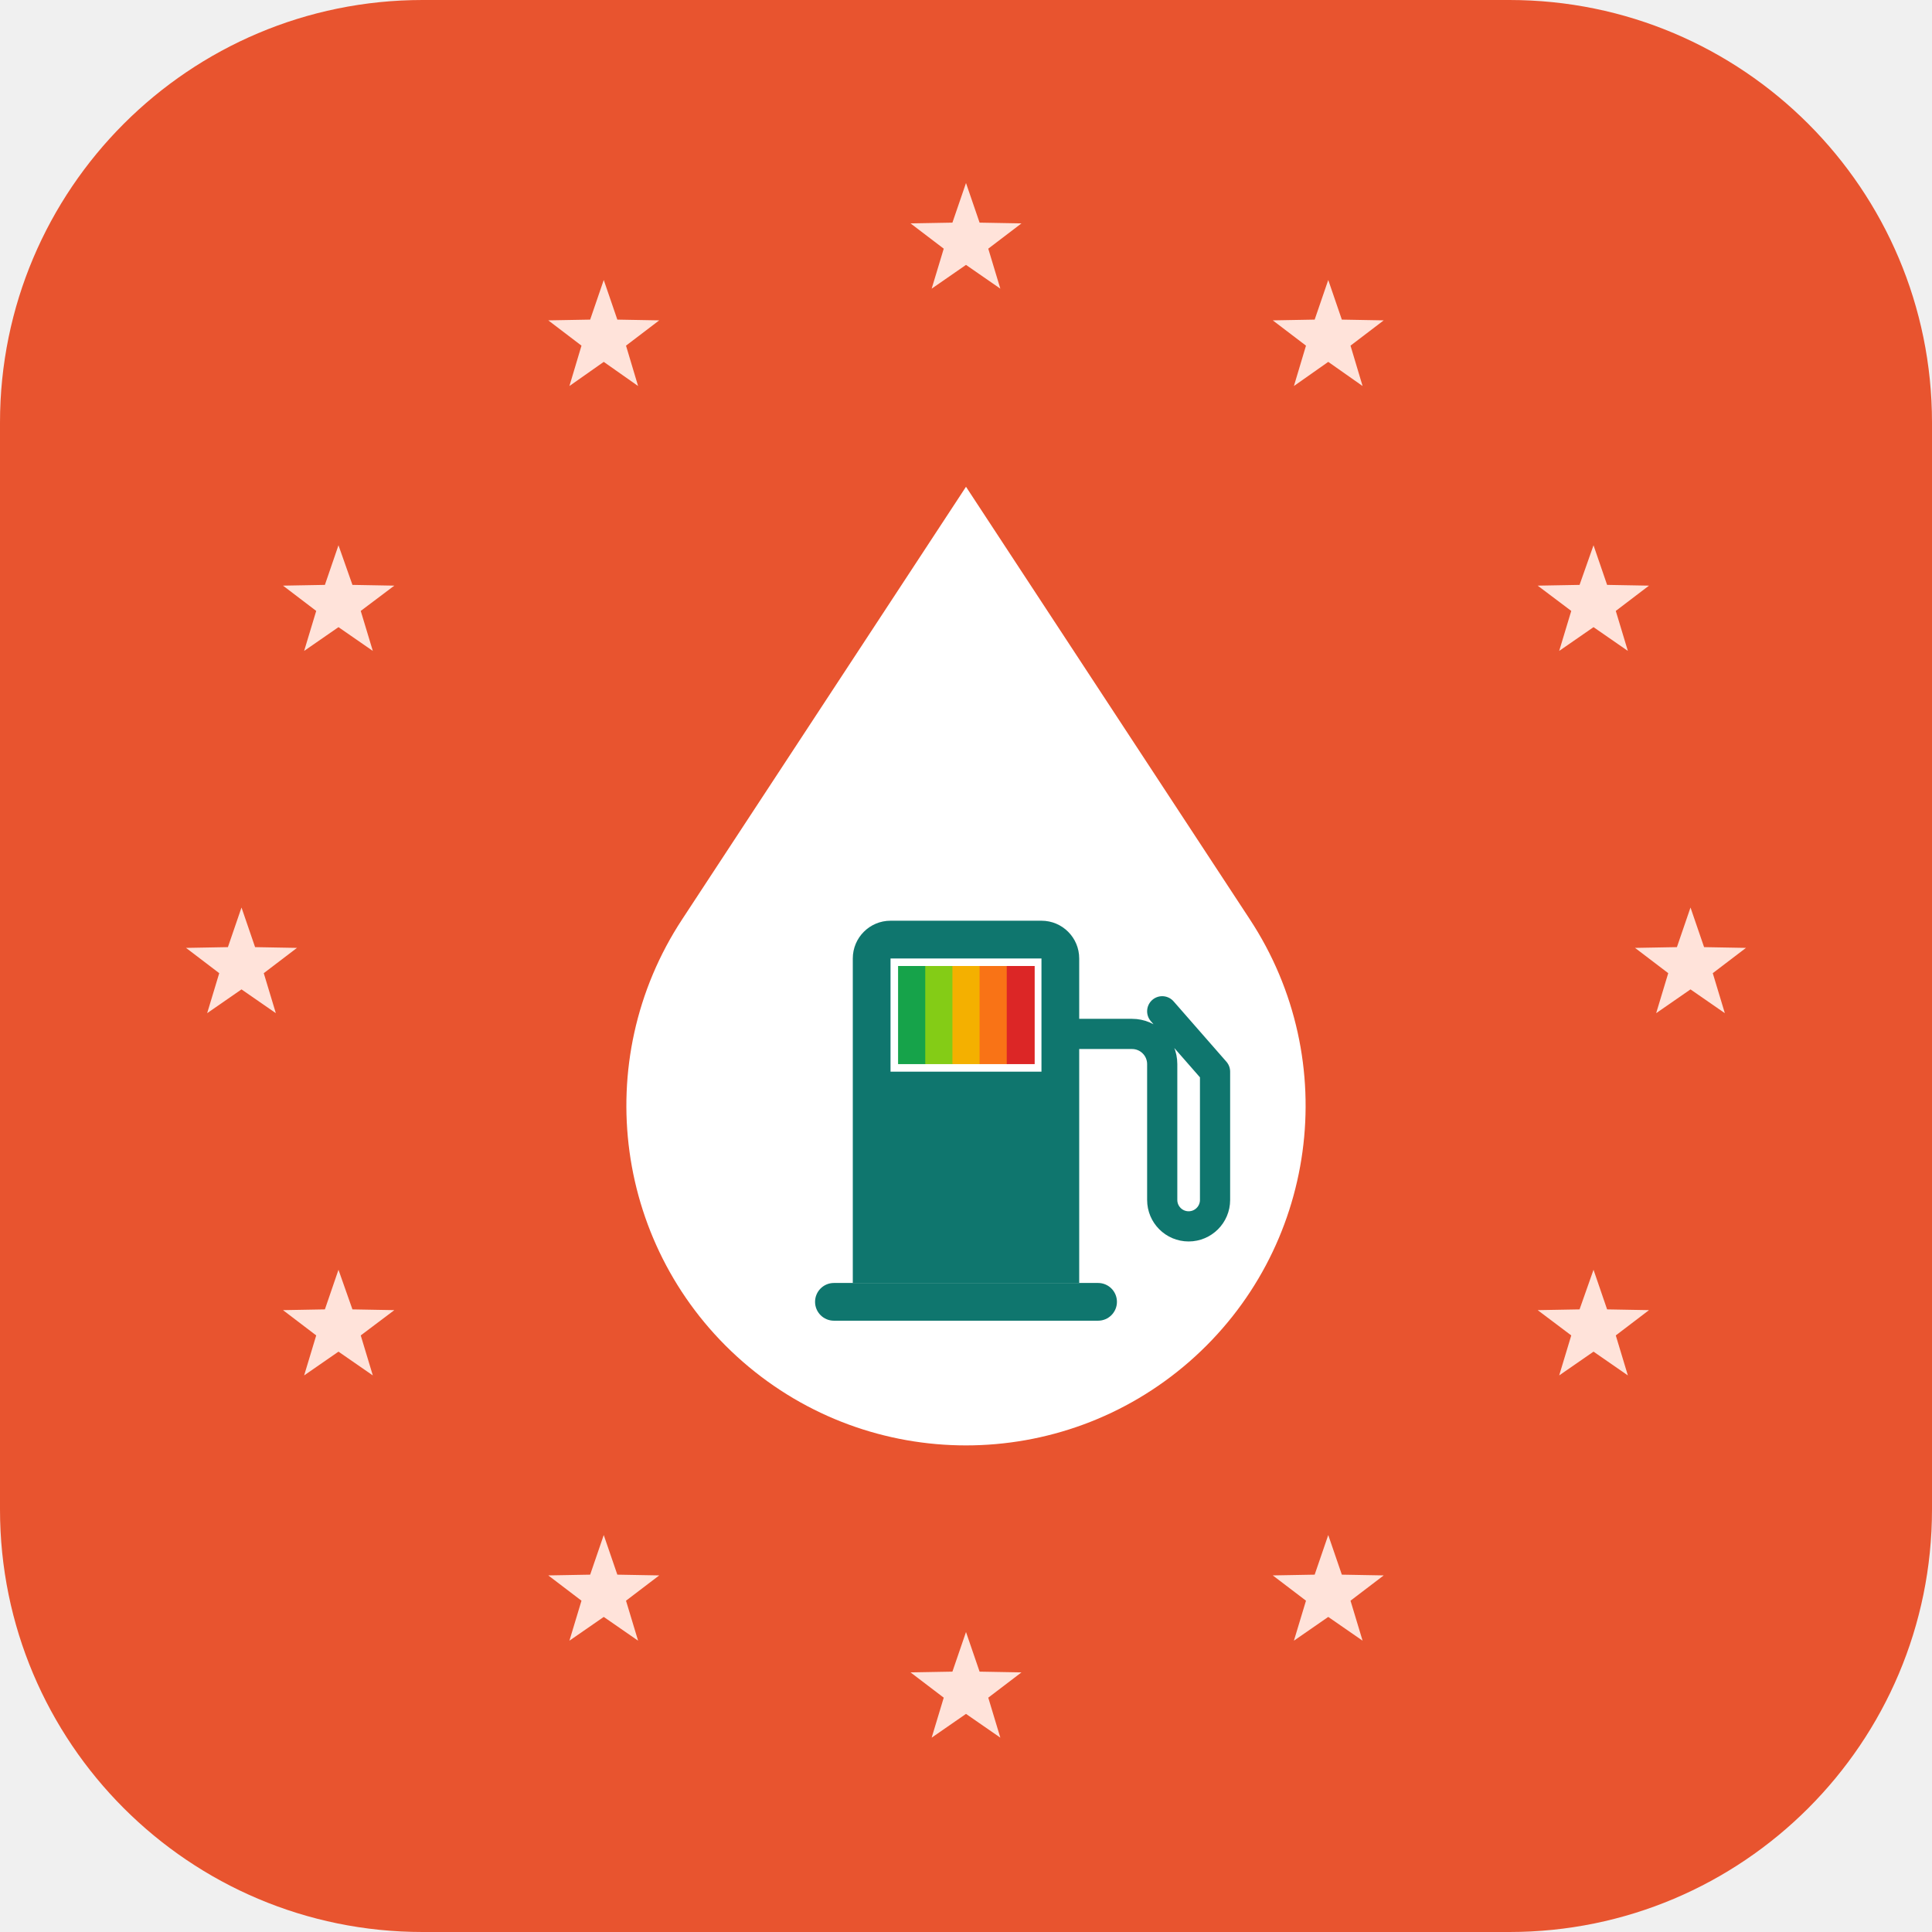
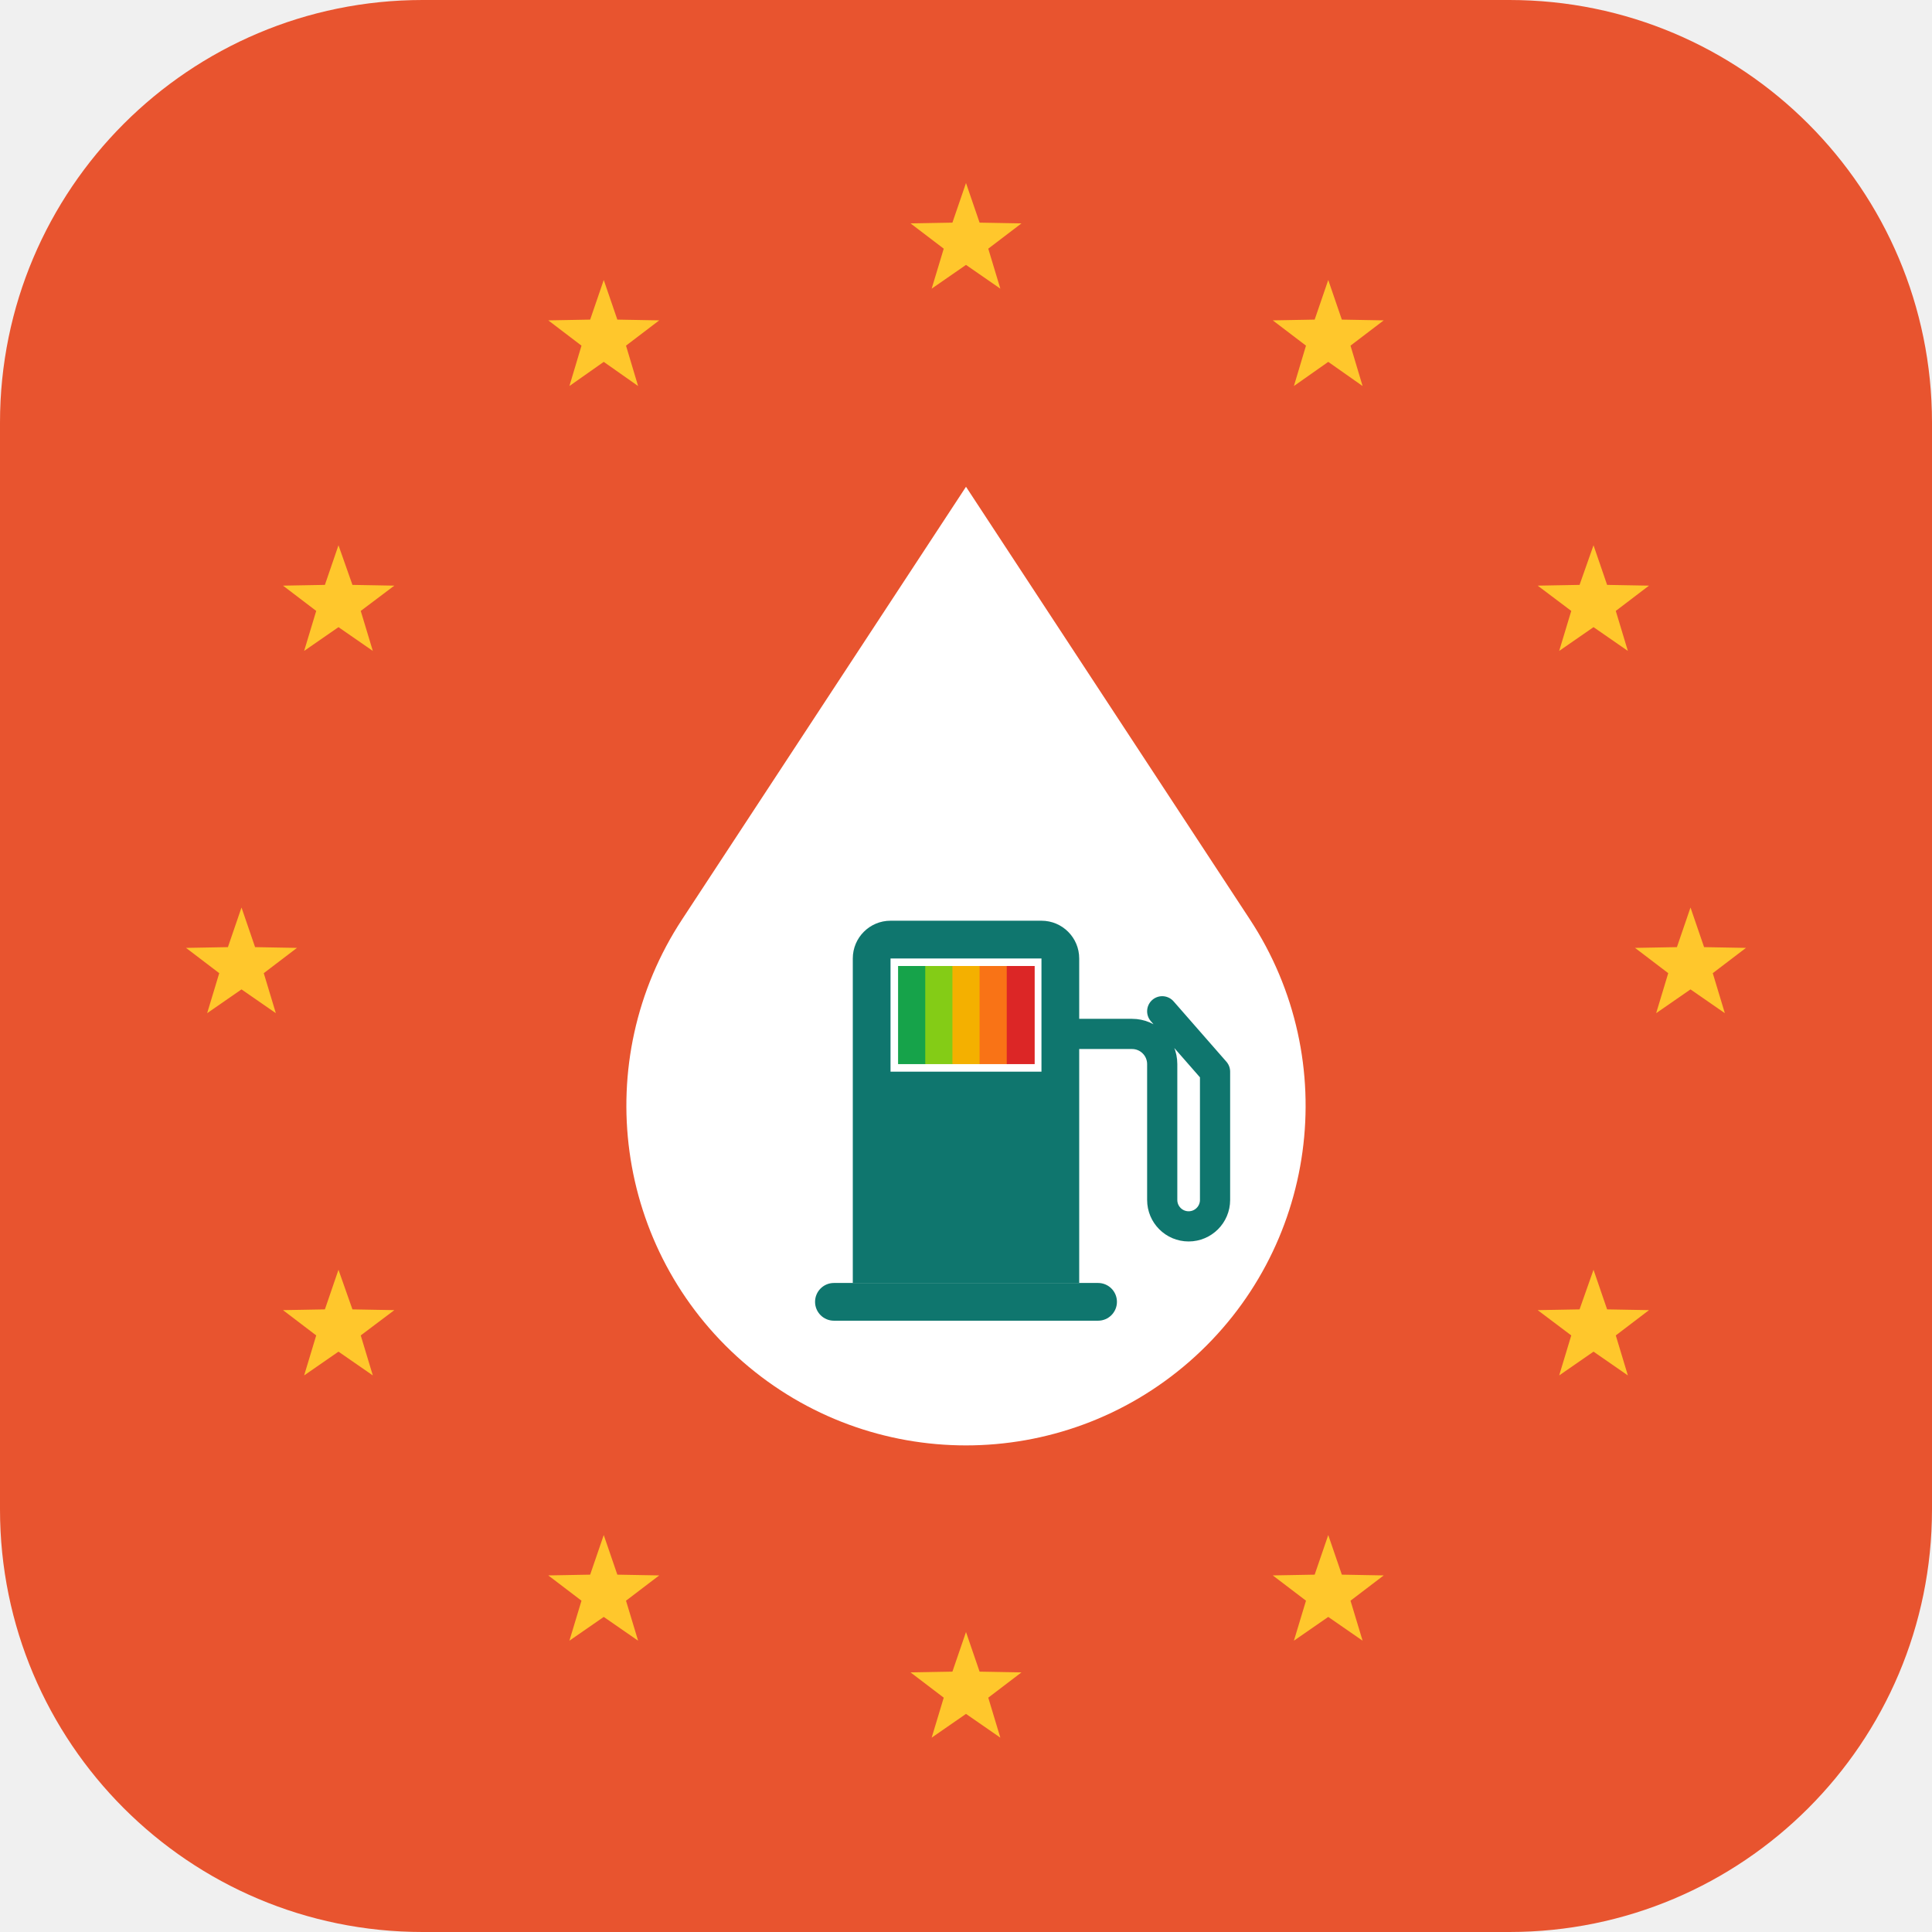
<svg xmlns="http://www.w3.org/2000/svg" viewBox="0 0 512 512">
  <rect width="512" height="512" rx="112" fill="#E8542F" />
-   <polygon points="256.0,48.5 259.6,59.0 270.7,59.2 261.9,65.9 265.1,76.5 256.0,70.2 246.9,76.5 250.1,65.9 241.3,59.2 252.4,59.0" fill="#FFE3DA" />
-   <polygon points="352.0,74.2 355.6,84.7 366.7,84.9 357.9,91.6 361.1,102.3 352.0,95.9 342.9,102.3 346.1,91.6 337.3,84.9 348.4,84.7" fill="#FFE3DA" />
-   <polygon points="422.3,144.5 425.9,155.0 437.0,155.2 428.2,161.9 431.4,172.5 422.3,166.2 413.2,172.5 416.4,161.9 407.5,155.2 418.6,155.0" fill="#FFE3DA" />
-   <polygon points="448.0,240.5 451.6,251.0 462.7,251.2 453.9,257.9 457.1,268.5 448.0,262.2 438.9,268.5 442.1,257.9 433.3,251.2 444.4,251.0" fill="#FFE3DA" />
-   <polygon points="422.3,336.5 425.9,347.0 437.0,347.2 428.2,353.9 431.4,364.5 422.3,358.2 413.2,364.5 416.4,353.9 407.5,347.2 418.6,347.0" fill="#FFE3DA" />
-   <polygon points="352.0,406.8 355.6,417.3 366.7,417.5 357.9,424.2 361.1,434.8 352.0,428.5 342.9,434.8 346.1,424.2 337.3,417.5 348.4,417.3" fill="#FFE3DA" />
-   <polygon points="256.0,432.5 259.6,443.0 270.7,443.2 261.9,449.9 265.1,460.5 256.0,454.2 246.9,460.5 250.1,449.9 241.3,443.2 252.4,443.0" fill="#FFE3DA" />
-   <polygon points="160.0,406.8 163.6,417.3 174.7,417.5 165.9,424.2 169.1,434.8 160.0,428.5 150.9,434.8 154.1,424.2 145.3,417.5 156.4,417.3" fill="#FFE3DA" />
-   <polygon points="89.7,336.5 93.4,347.0 104.5,347.2 95.6,353.9 98.8,364.5 89.7,358.2 80.6,364.5 83.8,353.9 75.0,347.2 86.1,347.0" fill="#FFE3DA" />
-   <polygon points="64.0,240.5 67.6,251.0 78.7,251.2 69.9,257.9 73.1,268.5 64.0,262.2 54.9,268.5 58.1,257.9 49.3,251.2 60.4,251.0" fill="#FFE3DA" />
-   <polygon points="89.7,144.5 93.4,155.0 104.5,155.2 95.6,161.9 98.8,172.5 89.7,166.2 80.6,172.5 83.8,161.9 75.0,155.2 86.1,155.0" fill="#FFE3DA" />
-   <polygon points="160.0,74.2 163.6,84.7 174.7,84.9 165.9,91.6 169.1,102.3 160.0,95.9 150.9,102.3 154.1,91.6 145.3,84.9 156.4,84.7" fill="#FFE3DA" />
+   <polygon points="256.0,48.5 259.6,59.0 270.7,59.2 261.9,65.9 265.1,76.5 256.0,70.2 246.9,76.5 250.1,65.9 241.3,59.2 252.4,59.0" fill="#FFC72C" />
+   <polygon points="352.0,74.2 355.6,84.7 366.7,84.9 357.9,91.6 361.1,102.3 352.0,95.9 342.9,102.3 346.1,91.6 337.3,84.9 348.4,84.7" fill="#FFC72C" />
+   <polygon points="422.3,144.5 425.9,155.0 437.0,155.2 428.2,161.9 431.4,172.5 422.3,166.2 413.2,172.5 416.4,161.9 407.5,155.2 418.6,155.0" fill="#FFC72C" />
+   <polygon points="448.0,240.5 451.6,251.0 462.7,251.2 453.9,257.9 457.1,268.5 448.0,262.2 438.9,268.5 442.1,257.9 433.3,251.2 444.4,251.0" fill="#FFC72C" />
+   <polygon points="422.3,336.5 425.9,347.0 437.0,347.2 428.2,353.9 431.4,364.5 422.3,358.2 413.2,364.5 416.4,353.9 407.5,347.2 418.6,347.0" fill="#FFC72C" />
+   <polygon points="352.0,406.8 355.6,417.3 366.7,417.5 357.9,424.2 361.1,434.8 352.0,428.5 342.9,434.8 346.1,424.2 337.3,417.5 348.4,417.3" fill="#FFC72C" />
+   <polygon points="256.0,432.5 259.6,443.0 270.7,443.2 261.9,449.9 265.1,460.5 256.0,454.2 246.9,460.5 250.1,449.9 241.3,443.2 252.4,443.0" fill="#FFC72C" />
+   <polygon points="160.0,406.8 163.6,417.3 174.7,417.5 165.9,424.2 169.1,434.8 160.0,428.5 150.9,434.8 154.1,424.2 145.3,417.5 156.4,417.3" fill="#FFC72C" />
+   <polygon points="89.7,336.5 93.4,347.0 104.5,347.2 95.6,353.9 98.8,364.5 89.7,358.2 80.6,364.5 83.8,353.9 75.0,347.2 86.1,347.0" fill="#FFC72C" />
+   <polygon points="64.0,240.5 67.6,251.0 78.7,251.2 69.9,257.9 73.1,268.5 64.0,262.2 54.9,268.5 58.1,257.9 49.3,251.2 60.4,251.0" fill="#FFC72C" />
+   <polygon points="89.7,144.5 93.4,155.0 104.5,155.2 95.6,161.9 98.8,172.5 89.7,166.2 80.6,172.5 83.8,161.9 75.0,155.2 86.1,155.0" fill="#FFC72C" />
+   <polygon points="160.0,74.2 163.6,84.7 174.7,84.9 165.9,91.6 169.1,102.3 160.0,95.9 150.9,102.3 154.1,91.6 145.3,84.9 156.4,84.7" fill="#FFC72C" />
  <path d="M256 129 L180.8 243.6 A90 90 0 1 0 331.2 243.6 Z" fill="#fff" />
  <g transform="translate(256 297) scale(1) translate(-252 -319)">
    <g fill="#0F766E">
      <path fill-rule="evenodd" d="M222 276a10 10 0 0 1 10-10h40a10 10 0 0 1 10 10v86h-60zM232 276h40v30h-40z" />
      <rect x="212" y="362" width="80" height="10" rx="5" />
    </g>
    <rect x="234.0" y="278" width="7.4" height="26" fill="#16A34A" />
    <rect x="241.2" y="278" width="7.4" height="26" fill="#84CC16" />
    <rect x="248.4" y="278" width="7.4" height="26" fill="#F4B000" />
    <rect x="255.6" y="278" width="7.4" height="26" fill="#F97316" />
    <rect x="262.8" y="278" width="7.4" height="26" fill="#DC2626" />
    <path d="M282 296h14a8 8 0 0 1 8 8v36a7 7 0 0 0 14 0v-34l-14-16" fill="none" stroke="#0F766E" stroke-width="8" stroke-linecap="round" stroke-linejoin="round" />
  </g>
</svg>
